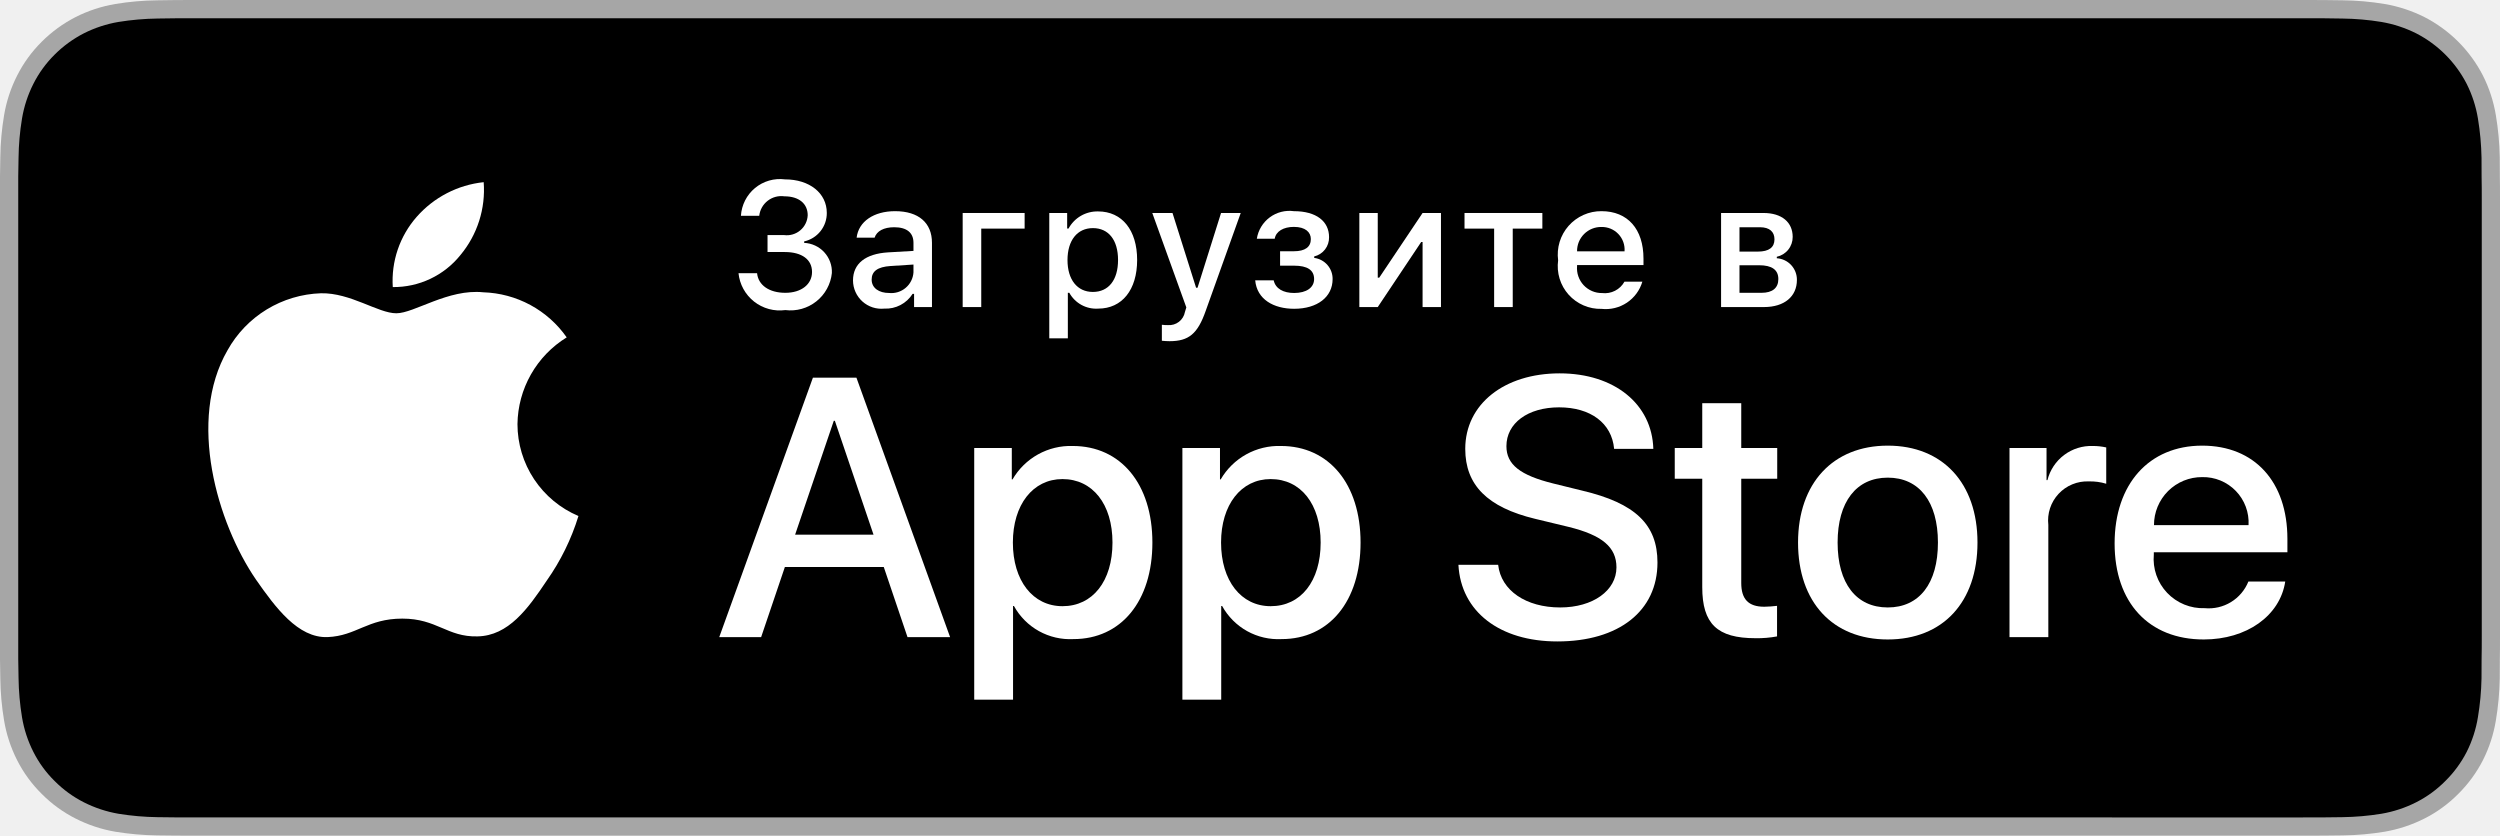
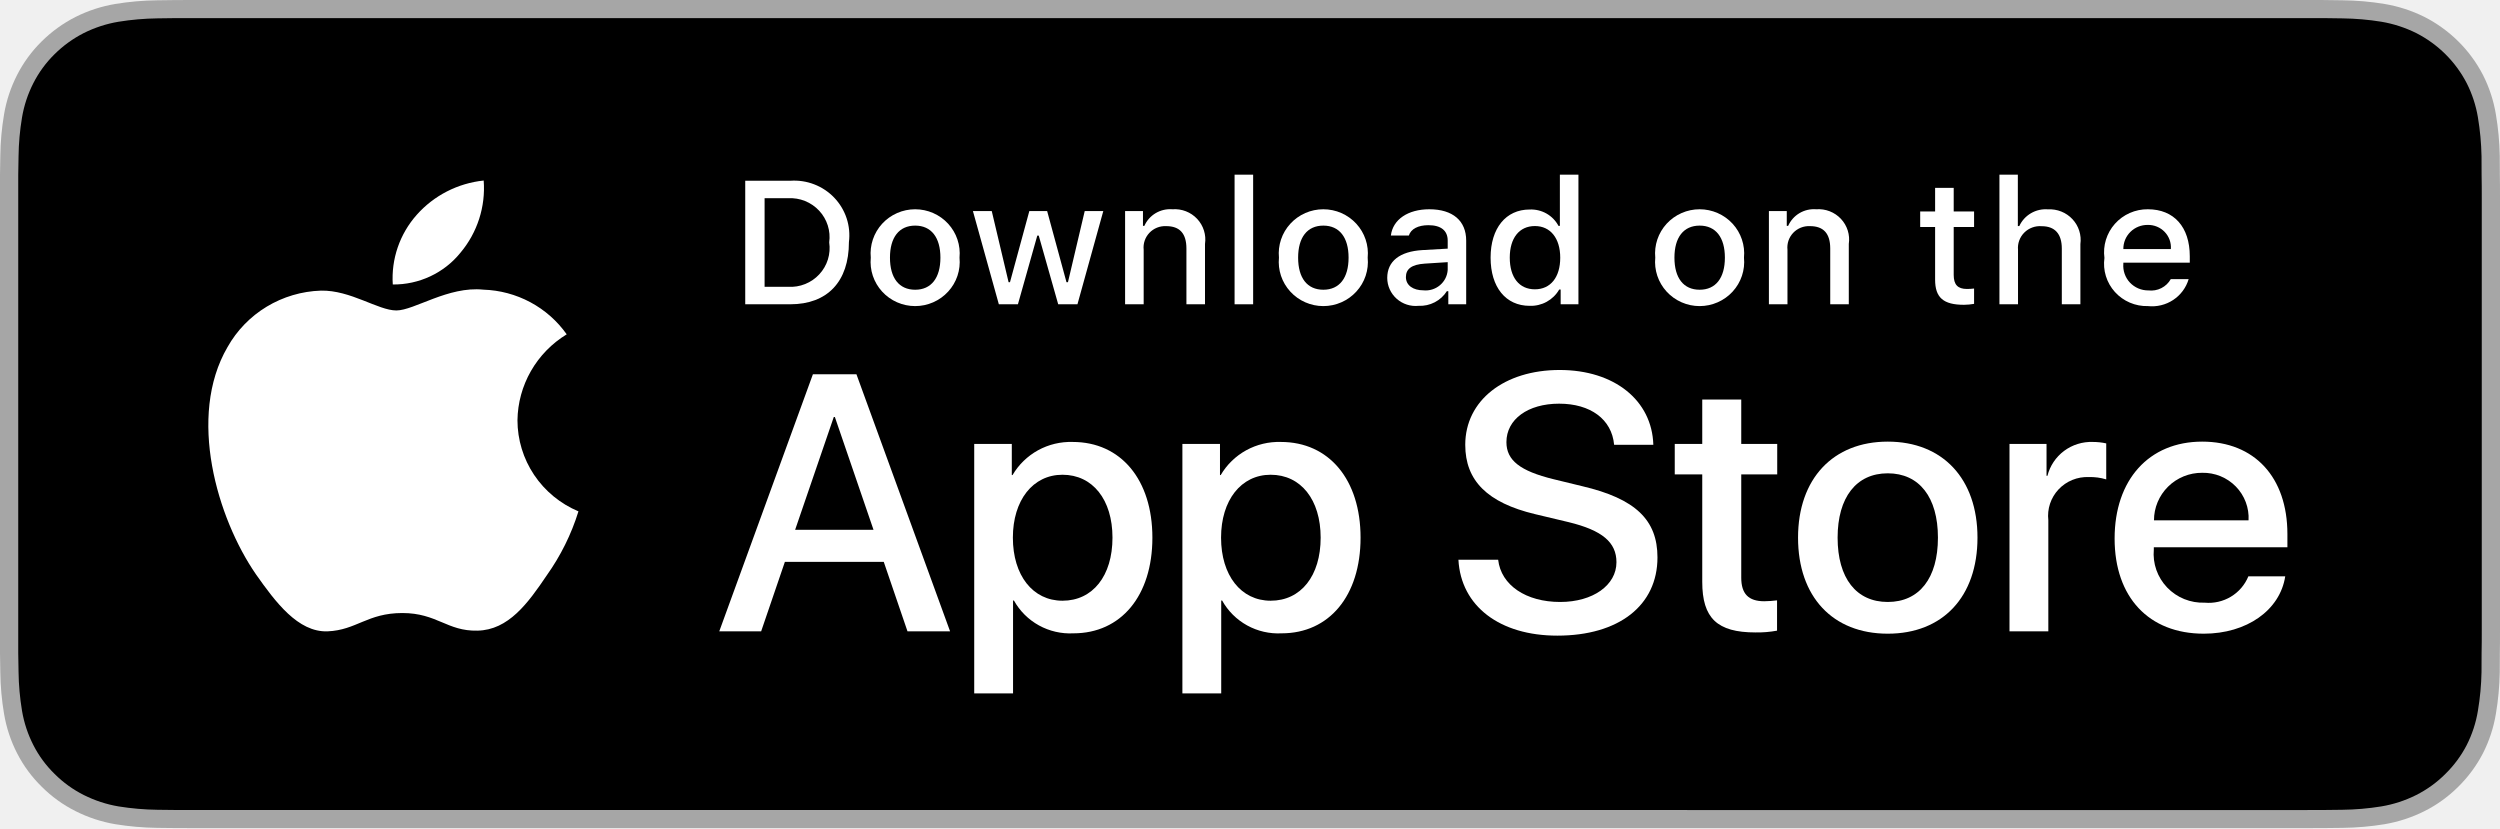
- <svg xmlns="http://www.w3.org/2000/svg" preserveAspectRatio="none" overflow="visible" style="display: block;" width="160" height="53.483" viewBox="0 0 160 53.483" fill="none">
-   <g id="Vector">
-     <path d="M147.259 2.30054e-06H12.749C12.258 2.30054e-06 11.774 2.3006e-06 11.285 0.003C10.876 0.005 10.469 0.013 10.056 0.02C9.158 0.03 8.263 0.109 7.377 0.256C6.492 0.406 5.635 0.688 4.835 1.094C4.036 1.504 3.306 2.035 2.671 2.67C2.033 3.303 1.501 4.035 1.096 4.838C0.689 5.639 0.407 6.497 0.26 7.383C0.111 8.267 0.031 9.162 0.02 10.059C0.008 10.469 0.007 10.881 0 11.291V42.196C0.007 42.611 0.008 43.014 0.02 43.429C0.031 44.326 0.111 45.221 0.26 46.106C0.407 46.992 0.689 47.851 1.096 48.652C1.501 49.452 2.033 50.181 2.671 50.81C3.303 51.448 4.034 51.98 4.835 52.386C5.635 52.793 6.492 53.078 7.377 53.23C8.263 53.375 9.158 53.454 10.056 53.466C10.469 53.475 10.876 53.48 11.285 53.48C11.774 53.483 12.258 53.483 12.749 53.483H147.259C147.739 53.483 148.227 53.483 148.708 53.48C149.115 53.48 149.533 53.475 149.941 53.466C150.837 53.455 151.731 53.376 152.615 53.23C153.502 53.076 154.362 52.792 155.166 52.386C155.967 51.98 156.697 51.448 157.329 50.81C157.965 50.178 158.498 49.45 158.908 48.652C159.312 47.85 159.591 46.992 159.736 46.106C159.885 45.221 159.968 44.326 159.984 43.429C159.99 43.014 159.99 42.611 159.99 42.196C160 41.711 160 41.227 160 40.734V12.751C160 12.261 160 11.775 159.99 11.291C159.99 10.881 159.99 10.469 159.984 10.059C159.968 9.162 159.885 8.267 159.736 7.383C159.591 6.497 159.312 5.639 158.908 4.838C158.083 3.229 156.774 1.92 155.166 1.094C154.362 0.689 153.502 0.407 152.615 0.256C151.731 0.108 150.837 0.029 149.941 0.019C149.533 0.013 149.115 0.005 148.708 0.003C148.227 -0 147.739 2.30054e-06 147.259 2.30054e-06Z" fill="#A6A6A6" />
-     <path d="M11.291 52.313C10.884 52.313 10.486 52.308 10.082 52.299C9.245 52.288 8.41 52.215 7.583 52.081C6.812 51.948 6.066 51.701 5.368 51.348C4.676 50.998 4.046 50.539 3.5 49.989C2.946 49.445 2.485 48.814 2.136 48.121C1.782 47.424 1.537 46.677 1.409 45.906C1.272 45.077 1.198 44.239 1.187 43.399C1.178 43.117 1.167 42.178 1.167 42.178V11.291C1.167 11.291 1.179 10.366 1.187 10.095C1.197 9.256 1.271 8.419 1.408 7.591C1.536 6.818 1.781 6.068 2.135 5.369C2.484 4.677 2.942 4.046 3.492 3.5C4.042 2.949 4.675 2.488 5.367 2.133C6.064 1.781 6.809 1.536 7.578 1.405C8.407 1.27 9.245 1.197 10.086 1.186L11.292 1.17H148.701L149.922 1.187C150.755 1.197 151.586 1.269 152.407 1.404C153.184 1.536 153.937 1.783 154.641 2.137C156.029 2.852 157.158 3.983 157.87 5.372C158.219 6.067 158.46 6.81 158.586 7.577C158.725 8.411 158.802 9.255 158.818 10.1C158.822 10.479 158.822 10.886 158.822 11.291C158.833 11.792 158.833 12.269 158.833 12.75V40.734C158.833 41.219 158.833 41.693 158.822 42.171C158.822 42.606 158.822 43.004 158.817 43.414C158.801 44.245 158.725 45.073 158.588 45.893C158.464 46.669 158.22 47.423 157.866 48.126C157.514 48.811 157.056 49.436 156.508 49.978C155.962 50.532 155.33 50.993 154.637 51.345C153.935 51.701 153.183 51.949 152.407 52.081C151.581 52.215 150.745 52.288 149.908 52.299C149.516 52.308 149.106 52.313 148.708 52.313L147.259 52.316L11.291 52.313Z" fill="black" />
-     <path d="M33.118 27.143C33.132 26.027 33.429 24.933 33.98 23.962C34.531 22.992 35.318 22.176 36.269 21.592C35.665 20.729 34.868 20.019 33.942 19.518C33.015 19.018 31.985 18.74 30.932 18.707C28.687 18.471 26.51 20.05 25.366 20.05C24.2 20.05 22.438 18.73 20.541 18.769C19.314 18.809 18.119 19.166 17.07 19.805C16.022 20.444 15.158 21.344 14.561 22.417C11.975 26.894 13.904 33.474 16.381 37.092C17.62 38.864 19.069 40.844 20.964 40.774C22.818 40.697 23.511 39.591 25.75 39.591C27.968 39.591 28.617 40.774 30.551 40.729C32.541 40.697 33.795 38.949 34.991 37.16C35.881 35.898 36.567 34.502 37.021 33.025C35.865 32.536 34.878 31.718 34.184 30.672C33.49 29.626 33.119 28.399 33.118 27.143Z" fill="white" />
-     <path d="M29.465 16.327C30.551 15.024 31.085 13.35 30.956 11.659C29.298 11.834 27.767 12.626 26.667 13.879C26.129 14.491 25.717 15.202 25.455 15.973C25.193 16.745 25.085 17.56 25.138 18.373C25.967 18.381 26.787 18.202 27.537 17.847C28.286 17.493 28.946 16.973 29.465 16.327Z" fill="white" />
-     <path d="M56.561 36.288H50.232L48.713 40.775H46.032L52.026 24.172H54.812L60.806 40.775H58.08L56.561 36.288ZM50.888 34.217H55.905L53.432 26.933H53.362L50.888 34.217Z" fill="white" />
-     <path d="M73.753 34.723C73.753 38.485 71.739 40.902 68.701 40.902C67.931 40.942 67.166 40.765 66.492 40.391C65.818 40.016 65.264 39.459 64.892 38.784H64.835V44.78H62.35V28.67H64.755V30.683H64.801C65.19 30.012 65.754 29.458 66.432 29.081C67.111 28.704 67.879 28.518 68.655 28.543C71.728 28.543 73.753 30.972 73.753 34.723ZM71.199 34.723C71.199 32.273 69.932 30.661 68 30.661C66.101 30.661 64.824 32.306 64.824 34.723C64.824 37.163 66.101 38.796 68 38.796C69.932 38.796 71.199 37.196 71.199 34.723Z" fill="white" />
-     <path d="M87.076 34.723C87.076 38.485 85.063 40.902 82.025 40.902C81.255 40.942 80.489 40.765 79.816 40.391C79.142 40.016 78.588 39.459 78.216 38.784H78.158V44.78H75.673V28.67H78.079V30.683H78.124C78.513 30.012 79.077 29.458 79.756 29.081C80.435 28.704 81.203 28.518 81.979 28.543C85.051 28.543 87.076 30.972 87.076 34.723ZM84.522 34.723C84.522 32.273 83.256 30.661 81.323 30.661C79.425 30.661 78.148 32.306 78.148 34.723C78.148 37.163 79.425 38.796 81.323 38.796C83.256 38.796 84.522 37.196 84.522 34.723Z" fill="white" />
-     <path d="M95.882 36.149C96.067 37.796 97.666 38.877 99.852 38.877C101.946 38.877 103.453 37.796 103.453 36.311C103.453 35.022 102.544 34.251 100.392 33.722L98.24 33.203C95.192 32.467 93.776 31.041 93.776 28.727C93.776 25.863 96.273 23.895 99.818 23.895C103.326 23.895 105.732 25.863 105.813 28.727H103.304C103.154 27.07 101.784 26.07 99.783 26.07C97.781 26.07 96.411 27.082 96.411 28.555C96.411 29.729 97.286 30.42 99.426 30.948L101.255 31.398C104.662 32.203 106.078 33.572 106.078 36C106.078 39.107 103.603 41.052 99.668 41.052C95.986 41.052 93.499 39.152 93.339 36.149L95.882 36.149Z" fill="white" />
-     <path d="M111.44 25.805V28.67H113.742V30.638H111.44V37.311C111.44 38.348 111.901 38.831 112.913 38.831C113.186 38.826 113.459 38.807 113.731 38.774V40.73C113.276 40.815 112.813 40.853 112.35 40.845C109.899 40.845 108.944 39.924 108.944 37.576V30.638H107.184V28.67H108.944V25.805H111.44Z" fill="white" />
-     <path d="M115.075 34.723C115.075 30.915 117.319 28.521 120.817 28.521C124.327 28.521 126.559 30.915 126.559 34.723C126.559 38.543 124.338 40.926 120.817 40.926C117.296 40.926 115.075 38.543 115.075 34.723ZM124.028 34.723C124.028 32.111 122.83 30.569 120.817 30.569C118.803 30.569 117.607 32.122 117.607 34.723C117.607 37.347 118.803 38.877 120.817 38.877C122.83 38.877 124.028 37.347 124.028 34.723Z" fill="white" />
-     <path d="M128.608 28.67H130.978V30.73H131.036C131.196 30.087 131.573 29.518 132.103 29.12C132.633 28.722 133.285 28.518 133.947 28.543C134.234 28.542 134.519 28.573 134.799 28.636V30.96C134.437 30.85 134.06 30.799 133.682 30.81C133.321 30.795 132.961 30.859 132.627 30.997C132.293 31.134 131.993 31.342 131.747 31.607C131.501 31.872 131.315 32.186 131.202 32.529C131.089 32.873 131.052 33.236 131.093 33.595V40.775H128.608L128.608 28.67Z" fill="white" />
-     <path d="M146.255 37.22C145.921 39.417 143.781 40.926 141.043 40.926C137.521 40.926 135.335 38.566 135.335 34.781C135.335 30.984 137.533 28.521 140.938 28.521C144.287 28.521 146.394 30.822 146.394 34.492V35.344H137.844V35.494C137.804 35.939 137.86 36.388 138.007 36.81C138.155 37.233 138.39 37.619 138.698 37.943C139.006 38.267 139.38 38.522 139.794 38.691C140.208 38.86 140.653 38.939 141.1 38.923C141.687 38.978 142.277 38.842 142.78 38.535C143.284 38.228 143.675 37.767 143.896 37.22L146.255 37.22ZM137.855 33.607H143.907C143.93 33.206 143.869 32.806 143.729 32.429C143.589 32.053 143.373 31.71 143.094 31.422C142.815 31.134 142.48 30.906 142.109 30.753C141.738 30.6 141.339 30.526 140.938 30.535C140.534 30.532 140.132 30.61 139.758 30.763C139.384 30.917 139.043 31.143 138.757 31.428C138.47 31.714 138.243 32.054 138.088 32.428C137.933 32.801 137.854 33.202 137.855 33.607Z" fill="white" />
-     <path d="M49.122 15.046H50.189C50.372 15.069 50.559 15.054 50.736 15.001C50.913 14.948 51.078 14.86 51.219 14.74C51.361 14.621 51.476 14.473 51.557 14.307C51.639 14.141 51.685 13.96 51.693 13.775C51.693 13.039 51.139 12.564 50.2 12.564C50.012 12.537 49.821 12.549 49.637 12.598C49.454 12.647 49.282 12.732 49.132 12.849C48.982 12.965 48.856 13.111 48.764 13.276C48.67 13.442 48.612 13.624 48.59 13.813H47.419C47.439 13.471 47.53 13.136 47.685 12.829C47.84 12.523 48.057 12.252 48.321 12.033C48.586 11.815 48.892 11.652 49.222 11.557C49.552 11.462 49.898 11.436 50.238 11.48C51.809 11.48 52.915 12.359 52.915 13.625C52.919 14.049 52.777 14.462 52.513 14.794C52.249 15.126 51.88 15.358 51.466 15.45V15.544C51.956 15.566 52.419 15.781 52.751 16.142C53.084 16.504 53.26 16.982 53.24 17.473C53.204 17.826 53.097 18.168 52.927 18.479C52.757 18.791 52.526 19.065 52.249 19.285C51.971 19.506 51.653 19.67 51.311 19.766C50.97 19.862 50.612 19.889 50.261 19.845C49.908 19.893 49.549 19.87 49.206 19.776C48.862 19.683 48.541 19.521 48.261 19.301C47.982 19.08 47.749 18.806 47.578 18.494C47.406 18.182 47.3 17.838 47.264 17.484H48.453C48.525 18.247 49.226 18.74 50.261 18.74C51.295 18.74 51.97 18.187 51.97 17.407C51.97 16.617 51.334 16.13 50.223 16.13H49.122V15.046Z" fill="white" />
-     <path d="M54.592 17.949C54.592 16.865 55.4 16.241 56.831 16.152L58.462 16.058V15.538C58.462 14.902 58.043 14.543 57.229 14.543C56.566 14.543 56.108 14.787 55.974 15.212H54.824C54.946 14.178 55.92 13.515 57.285 13.515C58.795 13.515 59.646 14.266 59.646 15.538V19.652H58.501V18.806H58.407C58.216 19.109 57.948 19.357 57.63 19.523C57.313 19.689 56.957 19.768 56.599 19.751C56.346 19.777 56.09 19.75 55.849 19.672C55.607 19.593 55.384 19.465 55.195 19.295C55.006 19.126 54.855 18.918 54.751 18.686C54.647 18.454 54.593 18.203 54.592 17.949ZM58.462 17.435V16.931L56.992 17.025C56.162 17.081 55.786 17.363 55.786 17.894C55.786 18.436 56.256 18.751 56.903 18.751C57.092 18.77 57.283 18.751 57.465 18.695C57.647 18.638 57.816 18.546 57.961 18.423C58.107 18.3 58.226 18.15 58.312 17.98C58.398 17.81 58.449 17.625 58.462 17.435Z" fill="white" />
-     <path d="M62.8 14.631V19.652H61.611V13.631H65.576V14.631L62.8 14.631Z" fill="white" />
-     <path d="M72.777 16.639C72.777 18.552 71.809 19.751 70.289 19.751C69.916 19.777 69.543 19.695 69.215 19.516C68.887 19.337 68.617 19.067 68.436 18.74H68.342V21.654H67.154V13.631H68.298V14.626H68.387C68.57 14.287 68.844 14.005 69.178 13.812C69.511 13.619 69.892 13.522 70.278 13.531C71.809 13.531 72.777 14.725 72.777 16.639ZM71.555 16.639C71.555 15.367 70.953 14.599 69.946 14.599C68.946 14.599 68.32 15.383 68.32 16.644C68.32 17.899 68.946 18.684 69.941 18.684C70.953 18.684 71.555 17.916 71.555 16.639Z" fill="white" />
-     <path d="M74.359 21.808V20.785C74.488 20.802 74.617 20.809 74.747 20.807C75 20.826 75.251 20.751 75.452 20.596C75.653 20.441 75.79 20.217 75.836 19.967L75.925 19.674L73.746 13.631H75.04L76.549 18.413H76.643L78.147 13.631H79.407L77.163 19.901C76.648 21.366 76.079 21.836 74.852 21.836C74.752 21.836 74.47 21.825 74.359 21.808Z" fill="white" />
-     <path d="M80.333 17.943H81.516C81.632 18.474 82.13 18.751 82.826 18.751C83.617 18.751 84.103 18.402 84.103 17.86C84.103 17.28 83.666 17.003 82.826 17.003H81.925V16.08H82.81C83.528 16.08 83.894 15.804 83.894 15.3C83.894 14.858 83.54 14.521 82.81 14.521C82.145 14.521 81.66 14.803 81.582 15.278H80.437C80.523 14.732 80.82 14.241 81.263 13.912C81.707 13.582 82.262 13.439 82.81 13.515C84.241 13.515 85.06 14.162 85.06 15.179C85.066 15.462 84.976 15.739 84.803 15.964C84.63 16.188 84.385 16.346 84.109 16.412V16.506C84.437 16.548 84.739 16.709 84.956 16.959C85.173 17.209 85.291 17.529 85.287 17.86C85.287 19.005 84.313 19.762 82.826 19.762C81.511 19.762 80.443 19.16 80.333 17.943Z" fill="white" />
-     <path d="M86.998 19.652V13.631H88.176V17.772H88.27L91.045 13.631H92.222V19.652H91.045V15.489H90.956L88.176 19.652L86.998 19.652Z" fill="white" />
-     <path d="M98.711 14.631H96.815V19.652H95.625V14.631H93.729V13.631H98.711V14.631Z" fill="white" />
-     <path d="M105.111 18.026C104.949 18.576 104.599 19.052 104.122 19.371C103.645 19.689 103.071 19.83 102.501 19.768C102.104 19.779 101.71 19.703 101.346 19.545C100.982 19.388 100.656 19.154 100.391 18.858C100.127 18.562 99.929 18.213 99.814 17.833C99.698 17.454 99.666 17.053 99.72 16.66C99.667 16.266 99.7 15.865 99.815 15.484C99.931 15.104 100.127 14.752 100.39 14.454C100.653 14.156 100.978 13.918 101.341 13.756C101.704 13.594 102.098 13.511 102.496 13.515C104.171 13.515 105.183 14.659 105.183 16.55V16.965H100.932V17.031C100.913 17.252 100.94 17.475 101.013 17.684C101.085 17.894 101.2 18.086 101.351 18.249C101.502 18.411 101.686 18.54 101.89 18.628C102.093 18.715 102.313 18.759 102.535 18.756C102.819 18.79 103.107 18.739 103.362 18.609C103.617 18.479 103.827 18.276 103.966 18.026L105.111 18.026ZM100.932 16.086H103.971C103.986 15.884 103.959 15.681 103.891 15.49C103.823 15.3 103.716 15.125 103.576 14.978C103.437 14.831 103.268 14.715 103.081 14.637C102.894 14.56 102.693 14.522 102.491 14.526C102.285 14.523 102.081 14.562 101.891 14.639C101.7 14.717 101.527 14.831 101.382 14.977C101.236 15.122 101.122 15.295 101.044 15.486C100.967 15.676 100.929 15.88 100.932 16.086Z" fill="white" />
-     <path d="M110.149 13.631H112.863C114.041 13.631 114.732 14.228 114.732 15.162C114.734 15.459 114.634 15.747 114.449 15.978C114.263 16.21 114.004 16.37 113.715 16.434V16.528C114.066 16.55 114.396 16.706 114.636 16.965C114.875 17.223 115.007 17.564 115.002 17.916C115.002 18.966 114.212 19.652 112.891 19.652H110.149V13.631ZM111.327 14.543V16.102H112.504C113.223 16.102 113.566 15.826 113.566 15.317C113.566 14.847 113.267 14.543 112.636 14.543L111.327 14.543ZM111.327 16.976V18.74H112.736C113.438 18.74 113.814 18.43 113.814 17.86C113.814 17.258 113.388 16.976 112.587 16.976L111.327 16.976Z" fill="white" />
-   </g>
+ <svg xmlns="http://www.w3.org/2000/svg" width="160" height="53" viewBox="0 0 160 53" fill="none">
+   <path d="M147.259 2.27976e-06H12.749C12.258 2.27976e-06 11.774 2.27982e-06 11.285 0.003C10.876 0.005 10.469 0.013 10.056 0.019C9.158 0.03 8.263 0.108 7.377 0.254C6.492 0.402 5.635 0.682 4.835 1.084C4.036 1.49 3.306 2.017 2.671 2.646C2.033 3.274 1.501 3.999 1.096 4.794C0.689 5.588 0.407 6.438 0.26 7.316C0.111 8.193 0.031 9.08 0.02 9.969C0.008 10.375 0.007 10.783 0 11.189V41.815C0.007 42.227 0.008 42.625 0.02 43.037C0.031 43.926 0.111 44.812 0.26 45.689C0.407 46.568 0.689 47.419 1.096 48.212C1.501 49.005 2.033 49.727 2.671 50.351C3.303 50.983 4.034 51.511 4.835 51.913C5.635 52.316 6.492 52.598 7.377 52.749C8.263 52.893 9.158 52.971 10.056 52.983C10.469 52.992 10.876 52.997 11.285 52.997C11.774 53 12.258 53 12.749 53H147.259C147.739 53 148.227 53 148.708 52.997C149.115 52.997 149.533 52.992 149.941 52.983C150.837 52.972 151.731 52.894 152.615 52.749C153.502 52.597 154.362 52.315 155.166 51.913C155.967 51.51 156.697 50.983 157.329 50.351C157.965 49.725 158.498 49.003 158.908 48.212C159.312 47.418 159.591 46.567 159.736 45.689C159.885 44.812 159.968 43.926 159.984 43.037C159.99 42.625 159.99 42.227 159.99 41.815C160 41.334 160 40.855 160 40.366V12.635C160 12.15 160 11.669 159.99 11.189C159.99 10.783 159.99 10.375 159.984 9.969C159.968 9.079 159.885 8.193 159.736 7.316C159.591 6.439 159.312 5.588 158.908 4.794C158.083 3.2 156.774 1.903 155.166 1.084C154.362 0.683 153.502 0.403 152.615 0.254C151.731 0.107 150.837 0.029 149.941 0.019C149.533 0.013 149.115 0.005 148.708 0.002C148.227 -0 147.739 2.27976e-06 147.259 2.27976e-06Z" fill="#A6A6A6" />
+   <path d="M11.291 51.84C10.884 51.84 10.486 51.835 10.082 51.826C9.245 51.816 8.41 51.743 7.583 51.61C6.812 51.479 6.066 51.234 5.368 50.884C4.676 50.537 4.046 50.083 3.5 49.537C2.946 48.998 2.485 48.373 2.136 47.687C1.782 46.996 1.537 46.255 1.409 45.491C1.272 44.67 1.198 43.839 1.187 43.007C1.178 42.727 1.167 41.797 1.167 41.797V11.189C1.167 11.189 1.179 10.273 1.187 10.003C1.197 9.172 1.271 8.343 1.408 7.523C1.536 6.756 1.781 6.014 2.135 5.321C2.484 4.635 2.942 4.009 3.492 3.468C4.042 2.922 4.675 2.465 5.367 2.113C6.064 1.765 6.809 1.522 7.578 1.393C8.407 1.258 9.245 1.186 10.086 1.175L11.292 1.159H148.701L149.922 1.176C150.755 1.186 151.585 1.258 152.407 1.391C153.184 1.522 153.937 1.767 154.641 2.117C156.029 2.826 157.158 3.947 157.87 5.324C158.219 6.012 158.46 6.749 158.586 7.509C158.725 8.335 158.802 9.171 158.818 10.009C158.822 10.384 158.822 10.787 158.822 11.189C158.833 11.685 158.833 12.158 158.833 12.635V40.366C158.833 40.847 158.833 41.317 158.822 41.79C158.822 42.221 158.822 42.616 158.817 43.022C158.801 43.845 158.725 44.666 158.588 45.478C158.464 46.248 158.22 46.994 157.866 47.691C157.514 48.37 157.056 48.989 156.508 49.527C155.962 50.075 155.33 50.533 154.637 50.882C153.935 51.234 153.183 51.48 152.407 51.61C151.581 51.744 150.745 51.816 149.908 51.826C149.516 51.835 149.106 51.84 148.708 51.84L147.259 51.843L11.291 51.84Z" fill="black" />
+   <path d="M33.118 26.898C33.132 25.792 33.429 24.708 33.98 23.746C34.531 22.784 35.318 21.976 36.269 21.397C35.665 20.542 34.868 19.838 33.942 19.342C33.015 18.846 31.985 18.57 30.932 18.538C28.687 18.304 26.51 19.869 25.366 19.869C24.2 19.869 22.438 18.561 20.541 18.6C19.314 18.639 18.119 18.993 17.07 19.626C16.022 20.259 15.158 21.151 14.561 22.214C11.975 26.651 13.904 33.171 16.381 36.757C17.62 38.514 19.069 40.475 20.964 40.406C22.818 40.329 23.511 39.234 25.75 39.234C27.968 39.234 28.617 40.406 30.551 40.361C32.541 40.329 33.795 38.597 34.991 36.825C35.881 35.573 36.567 34.191 37.021 32.727C35.865 32.242 34.878 31.431 34.184 30.395C33.49 29.358 33.119 28.142 33.118 26.898Z" fill="white" />
+   <path d="M29.465 16.179C30.551 14.888 31.085 13.229 30.956 11.554C29.298 11.727 27.767 12.512 26.667 13.753C26.129 14.36 25.717 15.065 25.455 15.829C25.193 16.593 25.085 17.401 25.138 18.207C25.967 18.215 26.787 18.037 27.537 17.686C28.286 17.335 28.946 16.82 29.465 16.179Z" fill="white" />
+   <path d="M56.561 35.96H50.232L48.713 40.407H46.032L52.026 23.953H54.812L60.806 40.407H58.08L56.561 35.96ZM50.888 33.908H55.905L53.432 26.69H53.362L50.888 33.908Z" fill="white" />
+   <path d="M73.753 34.41C73.753 38.138 71.739 40.533 68.701 40.533C67.931 40.573 67.166 40.397 66.492 40.026C65.818 39.654 65.264 39.103 64.892 38.434H64.835V44.376H62.35V28.411H64.755V30.406H64.801C65.19 29.741 65.754 29.192 66.432 28.818C67.111 28.445 67.879 28.261 68.655 28.285C71.728 28.285 73.753 30.692 73.753 34.41ZM71.199 34.41C71.199 31.981 69.932 30.384 68 30.384C66.101 30.384 64.824 32.015 64.824 34.41C64.824 36.827 66.101 38.446 68 38.446C69.932 38.446 71.199 36.861 71.199 34.41Z" fill="white" />
+   <path d="M87.076 34.41C87.076 38.138 85.063 40.533 82.025 40.533C81.255 40.573 80.489 40.397 79.816 40.026C79.142 39.654 78.588 39.103 78.216 38.434H78.158V44.376H75.673V28.411H78.079V30.406H78.124C78.513 29.741 79.077 29.192 79.756 28.818C80.435 28.445 81.203 28.261 81.979 28.285C85.051 28.285 87.076 30.692 87.076 34.41ZM84.522 34.41C84.522 31.981 83.256 30.384 81.323 30.384C79.425 30.384 78.148 32.015 78.148 34.41C78.148 36.827 79.425 38.446 81.323 38.446C83.256 38.446 84.522 36.861 84.522 34.41Z" fill="white" />
+   <path d="M95.882 35.823C96.067 37.454 97.666 38.526 99.852 38.526C101.946 38.526 103.453 37.454 103.453 35.983C103.453 34.706 102.544 33.941 100.392 33.417L98.24 32.904C95.192 32.174 93.776 30.761 93.776 28.468C93.776 25.629 96.273 23.679 99.818 23.679C103.326 23.679 105.732 25.629 105.813 28.468H103.304C103.154 26.826 101.784 25.835 99.783 25.835C97.781 25.835 96.411 26.837 96.411 28.297C96.411 29.46 97.286 30.145 99.426 30.669L101.255 31.114C104.662 31.912 106.078 33.268 106.078 35.675C106.078 38.753 103.603 40.681 99.668 40.681C95.986 40.681 93.499 38.799 93.339 35.823L95.882 35.823Z" fill="white" />
+   <path d="M111.44 25.572V28.411H113.742V30.361H111.44V36.974C111.44 38.002 111.901 38.48 112.913 38.48C113.186 38.476 113.459 38.457 113.731 38.423V40.362C113.276 40.446 112.813 40.484 112.35 40.476C109.899 40.476 108.944 39.563 108.944 37.237V30.361H107.184V28.411H108.944V25.572H111.44Z" fill="white" />
+   <path d="M115.075 34.41C115.075 30.635 117.319 28.264 120.817 28.264C124.327 28.264 126.559 30.635 126.559 34.41C126.559 38.194 124.338 40.556 120.817 40.556C117.296 40.556 115.075 38.194 115.075 34.41ZM124.028 34.41C124.028 31.82 122.83 30.292 120.817 30.292C118.803 30.292 117.607 31.832 117.607 34.41C117.607 37.009 118.803 38.526 120.817 38.526C122.83 38.526 124.028 37.009 124.028 34.41Z" fill="white" />
+   <path d="M128.608 28.411H130.978V30.453H131.036C131.196 29.815 131.573 29.252 132.103 28.857C132.633 28.462 133.285 28.26 133.947 28.285C134.234 28.285 134.519 28.315 134.799 28.377V30.681C134.437 30.571 134.06 30.521 133.682 30.532C133.321 30.517 132.961 30.58 132.627 30.717C132.293 30.853 131.993 31.059 131.747 31.322C131.501 31.584 131.315 31.896 131.202 32.236C131.089 32.576 131.052 32.936 131.093 33.292V40.407H128.608V28.411Z" fill="white" />
+   <path d="M146.255 36.884C145.921 39.061 143.781 40.556 141.043 40.556C137.521 40.556 135.335 38.218 135.335 34.467C135.335 30.704 137.533 28.264 140.938 28.264C144.287 28.264 146.394 30.543 146.394 34.181V35.024H137.844V35.173C137.804 35.615 137.86 36.059 138.007 36.478C138.155 36.896 138.39 37.279 138.698 37.6C139.006 37.922 139.38 38.175 139.794 38.342C140.208 38.509 140.653 38.587 141.1 38.571C141.687 38.626 142.277 38.491 142.78 38.187C143.284 37.883 143.675 37.426 143.896 36.884L146.255 36.884ZM137.855 33.303H143.907C143.93 32.906 143.869 32.509 143.729 32.137C143.589 31.764 143.373 31.424 143.094 31.138C142.815 30.852 142.48 30.627 142.109 30.475C141.738 30.324 141.339 30.25 140.938 30.259C140.534 30.256 140.132 30.333 139.758 30.485C139.384 30.637 139.043 30.861 138.757 31.145C138.47 31.428 138.243 31.764 138.088 32.135C137.933 32.505 137.854 32.902 137.855 33.303Z" fill="white" />
+   <path d="M50.577 11.568C51.097 11.531 51.62 11.609 52.107 11.797C52.594 11.984 53.033 12.276 53.392 12.652C53.751 13.028 54.021 13.478 54.184 13.97C54.346 14.462 54.396 14.983 54.331 15.497C54.331 18.023 52.953 19.474 50.577 19.474H47.695V11.568H50.577ZM48.934 18.356H50.438C50.81 18.378 51.183 18.318 51.529 18.179C51.874 18.041 52.184 17.828 52.436 17.555C52.688 17.283 52.876 16.958 52.986 16.605C53.095 16.252 53.123 15.879 53.069 15.513C53.12 15.149 53.088 14.778 52.977 14.427C52.866 14.077 52.678 13.755 52.426 13.485C52.175 13.214 51.866 13.003 51.523 12.864C51.179 12.726 50.808 12.665 50.438 12.686H48.934V18.356Z" fill="white" />
+   <path d="M55.73 16.489C55.692 16.096 55.738 15.701 55.863 15.327C55.989 14.953 56.191 14.61 56.459 14.318C56.726 14.027 57.052 13.794 57.416 13.635C57.779 13.475 58.172 13.393 58.57 13.393C58.967 13.393 59.36 13.475 59.724 13.635C60.087 13.794 60.413 14.027 60.68 14.318C60.948 14.61 61.151 14.953 61.276 15.327C61.401 15.701 61.447 16.096 61.409 16.489C61.447 16.881 61.403 17.277 61.278 17.652C61.153 18.026 60.95 18.37 60.682 18.662C60.415 18.954 60.089 19.188 59.725 19.347C59.361 19.507 58.968 19.59 58.57 19.59C58.172 19.59 57.778 19.507 57.414 19.347C57.05 19.188 56.724 18.954 56.457 18.662C56.19 18.37 55.987 18.026 55.861 17.652C55.736 17.277 55.692 16.881 55.73 16.489ZM60.187 16.489C60.187 15.195 59.6 14.439 58.572 14.439C57.539 14.439 56.958 15.195 56.958 16.489C56.958 17.792 57.539 18.543 58.572 18.543C59.6 18.543 60.187 17.787 60.187 16.489Z" fill="white" />
+   <path d="M68.957 19.474H67.725L66.48 15.08H66.386L65.147 19.474H63.926L62.267 13.508H63.472L64.55 18.061H64.639L65.877 13.508H67.017L68.255 18.061H68.349L69.422 13.508H70.611L68.957 19.474Z" fill="white" />
+   <path d="M72.006 13.508H73.15V14.456H73.239C73.389 14.115 73.644 13.83 73.966 13.639C74.288 13.449 74.662 13.363 75.036 13.393C75.329 13.371 75.623 13.415 75.896 13.521C76.17 13.627 76.416 13.793 76.616 14.006C76.816 14.219 76.965 14.474 77.052 14.752C77.14 15.03 77.163 15.324 77.12 15.612V19.474H75.931V15.908C75.931 14.949 75.511 14.472 74.632 14.472C74.433 14.463 74.235 14.496 74.05 14.57C73.865 14.644 73.699 14.757 73.563 14.9C73.426 15.044 73.323 15.215 73.259 15.402C73.195 15.589 73.173 15.788 73.195 15.984V19.474H72.006L72.006 13.508Z" fill="white" />
+   <path d="M79.013 11.179H80.201V19.474H79.013V11.179Z" fill="white" />
+   <path d="M81.853 16.489C81.815 16.096 81.86 15.701 81.986 15.327C82.111 14.953 82.314 14.61 82.582 14.318C82.849 14.027 83.175 13.794 83.538 13.634C83.902 13.475 84.295 13.393 84.692 13.393C85.09 13.393 85.483 13.475 85.847 13.634C86.21 13.794 86.536 14.027 86.803 14.318C87.071 14.61 87.274 14.953 87.399 15.327C87.525 15.701 87.57 16.096 87.532 16.489C87.571 16.881 87.526 17.277 87.401 17.652C87.276 18.026 87.073 18.37 86.805 18.662C86.538 18.954 86.212 19.188 85.848 19.347C85.484 19.507 85.091 19.59 84.692 19.59C84.295 19.59 83.901 19.507 83.537 19.347C83.173 19.188 82.847 18.954 82.58 18.662C82.312 18.37 82.109 18.026 81.984 17.652C81.859 17.277 81.814 16.881 81.853 16.489ZM86.309 16.489C86.309 15.195 85.723 14.439 84.694 14.439C83.661 14.439 83.08 15.195 83.08 16.489C83.08 17.792 83.661 18.543 84.694 18.543C85.723 18.543 86.309 17.787 86.309 16.489Z" fill="white" />
+   <path d="M88.783 17.787C88.783 16.713 89.59 16.094 91.022 16.006L92.653 15.913V15.398C92.653 14.768 92.233 14.412 91.421 14.412C90.757 14.412 90.298 14.653 90.166 15.075H89.016C89.137 14.05 90.11 13.393 91.475 13.393C92.985 13.393 93.836 14.137 93.836 15.398V19.474H92.692V18.636H92.598C92.408 18.937 92.14 19.182 91.822 19.346C91.504 19.511 91.148 19.589 90.79 19.573C90.537 19.599 90.282 19.572 90.04 19.494C89.798 19.416 89.576 19.289 89.387 19.121C89.198 18.953 89.046 18.747 88.942 18.517C88.838 18.288 88.784 18.039 88.783 17.787ZM92.653 17.277V16.778L91.183 16.872C90.354 16.927 89.978 17.206 89.978 17.732C89.978 18.269 90.448 18.581 91.094 18.581C91.284 18.601 91.475 18.582 91.657 18.526C91.839 18.47 92.007 18.379 92.153 18.257C92.298 18.135 92.418 17.986 92.504 17.817C92.59 17.649 92.64 17.465 92.653 17.277Z" fill="white" />
+   <path d="M95.398 16.489C95.398 14.603 96.376 13.409 97.897 13.409C98.273 13.392 98.647 13.481 98.974 13.666C99.301 13.852 99.568 14.126 99.743 14.456H99.832V11.179H101.02V19.474H99.882V18.532H99.788C99.599 18.86 99.322 19.13 98.989 19.314C98.656 19.497 98.278 19.587 97.897 19.573C96.365 19.573 95.398 18.378 95.398 16.489ZM96.625 16.489C96.625 17.754 97.227 18.516 98.234 18.516C99.236 18.516 99.855 17.743 99.855 16.494C99.855 15.25 99.229 14.467 98.234 14.467C97.234 14.467 96.625 15.233 96.625 16.489Z" fill="white" />
+   <path d="M105.937 16.489C105.899 16.096 105.944 15.701 106.069 15.327C106.195 14.953 106.398 14.61 106.665 14.318C106.933 14.027 107.258 13.794 107.622 13.635C107.985 13.475 108.378 13.393 108.776 13.393C109.173 13.393 109.566 13.475 109.93 13.635C110.293 13.794 110.619 14.027 110.887 14.318C111.154 14.61 111.357 14.953 111.482 15.327C111.608 15.701 111.653 16.096 111.615 16.489C111.654 16.881 111.609 17.277 111.484 17.652C111.359 18.026 111.156 18.37 110.889 18.662C110.621 18.954 110.295 19.188 109.931 19.347C109.567 19.507 109.174 19.59 108.776 19.59C108.378 19.59 107.984 19.507 107.621 19.347C107.257 19.188 106.931 18.954 106.663 18.662C106.396 18.37 106.193 18.026 106.068 17.652C105.943 17.277 105.898 16.881 105.937 16.489ZM110.393 16.489C110.393 15.195 109.807 14.439 108.778 14.439C107.745 14.439 107.164 15.195 107.164 16.489C107.164 17.792 107.745 18.543 108.778 18.543C109.807 18.543 110.393 17.787 110.393 16.489Z" fill="white" />
+   <path d="M113.21 13.508H114.353V14.456H114.442C114.593 14.115 114.847 13.83 115.169 13.639C115.491 13.449 115.865 13.363 116.239 13.393C116.532 13.371 116.826 13.415 117.1 13.521C117.373 13.627 117.619 13.793 117.819 14.006C118.019 14.219 118.168 14.474 118.256 14.752C118.343 15.03 118.366 15.324 118.323 15.612V19.474H117.135V15.908C117.135 14.949 116.714 14.472 115.835 14.472C115.636 14.463 115.438 14.496 115.253 14.57C115.069 14.644 114.902 14.757 114.766 14.9C114.629 15.044 114.526 15.215 114.462 15.402C114.399 15.589 114.377 15.788 114.398 15.984V19.474H113.21V13.508Z" fill="white" />
+   <path d="M125.037 12.023V13.535H126.341V14.527H125.037V17.595C125.037 18.22 125.297 18.494 125.888 18.494C126.04 18.493 126.191 18.484 126.341 18.466V19.447C126.128 19.485 125.912 19.505 125.695 19.507C124.374 19.507 123.847 19.047 123.847 17.896V14.527H122.892V13.535H123.847V12.023H125.037Z" fill="white" />
+   <path d="M127.964 11.179H129.142V14.467H129.236C129.394 14.123 129.655 13.836 129.984 13.645C130.312 13.454 130.692 13.367 131.072 13.398C131.363 13.382 131.655 13.431 131.925 13.539C132.196 13.648 132.439 13.814 132.637 14.027C132.835 14.239 132.983 14.492 133.071 14.768C133.159 15.044 133.184 15.336 133.145 15.622V19.474H131.956V15.913C131.956 14.96 131.508 14.477 130.669 14.477C130.464 14.46 130.259 14.488 130.067 14.559C129.874 14.629 129.7 14.74 129.556 14.884C129.411 15.028 129.3 15.202 129.231 15.393C129.161 15.584 129.134 15.787 129.153 15.99V19.474H127.964L127.964 11.179Z" fill="white" />
+   <path d="M140.074 17.863C139.912 18.409 139.563 18.88 139.086 19.196C138.609 19.512 138.035 19.651 137.465 19.59C137.068 19.6 136.674 19.525 136.31 19.369C135.945 19.213 135.62 18.981 135.355 18.688C135.09 18.395 134.893 18.048 134.777 17.672C134.661 17.296 134.629 16.899 134.684 16.51C134.631 16.119 134.663 15.722 134.779 15.345C134.895 14.967 135.091 14.619 135.354 14.324C135.617 14.028 135.941 13.792 136.305 13.631C136.668 13.471 137.062 13.389 137.46 13.393C139.135 13.393 140.146 14.527 140.146 16.401V16.811H135.894V16.877C135.876 17.096 135.903 17.317 135.976 17.524C136.048 17.732 136.163 17.923 136.314 18.084C136.465 18.244 136.649 18.372 136.852 18.459C137.056 18.546 137.276 18.589 137.498 18.587C137.782 18.62 138.07 18.57 138.325 18.441C138.58 18.312 138.791 18.111 138.93 17.863L140.074 17.863ZM135.894 15.941H138.935C138.95 15.74 138.923 15.539 138.855 15.35C138.786 15.161 138.679 14.988 138.54 14.843C138.4 14.697 138.231 14.582 138.044 14.505C137.857 14.428 137.656 14.39 137.453 14.395C137.248 14.392 137.044 14.431 136.853 14.507C136.663 14.584 136.49 14.698 136.345 14.842C136.199 14.986 136.085 15.158 136.007 15.346C135.93 15.535 135.891 15.737 135.894 15.941Z" fill="white" />
</svg>
